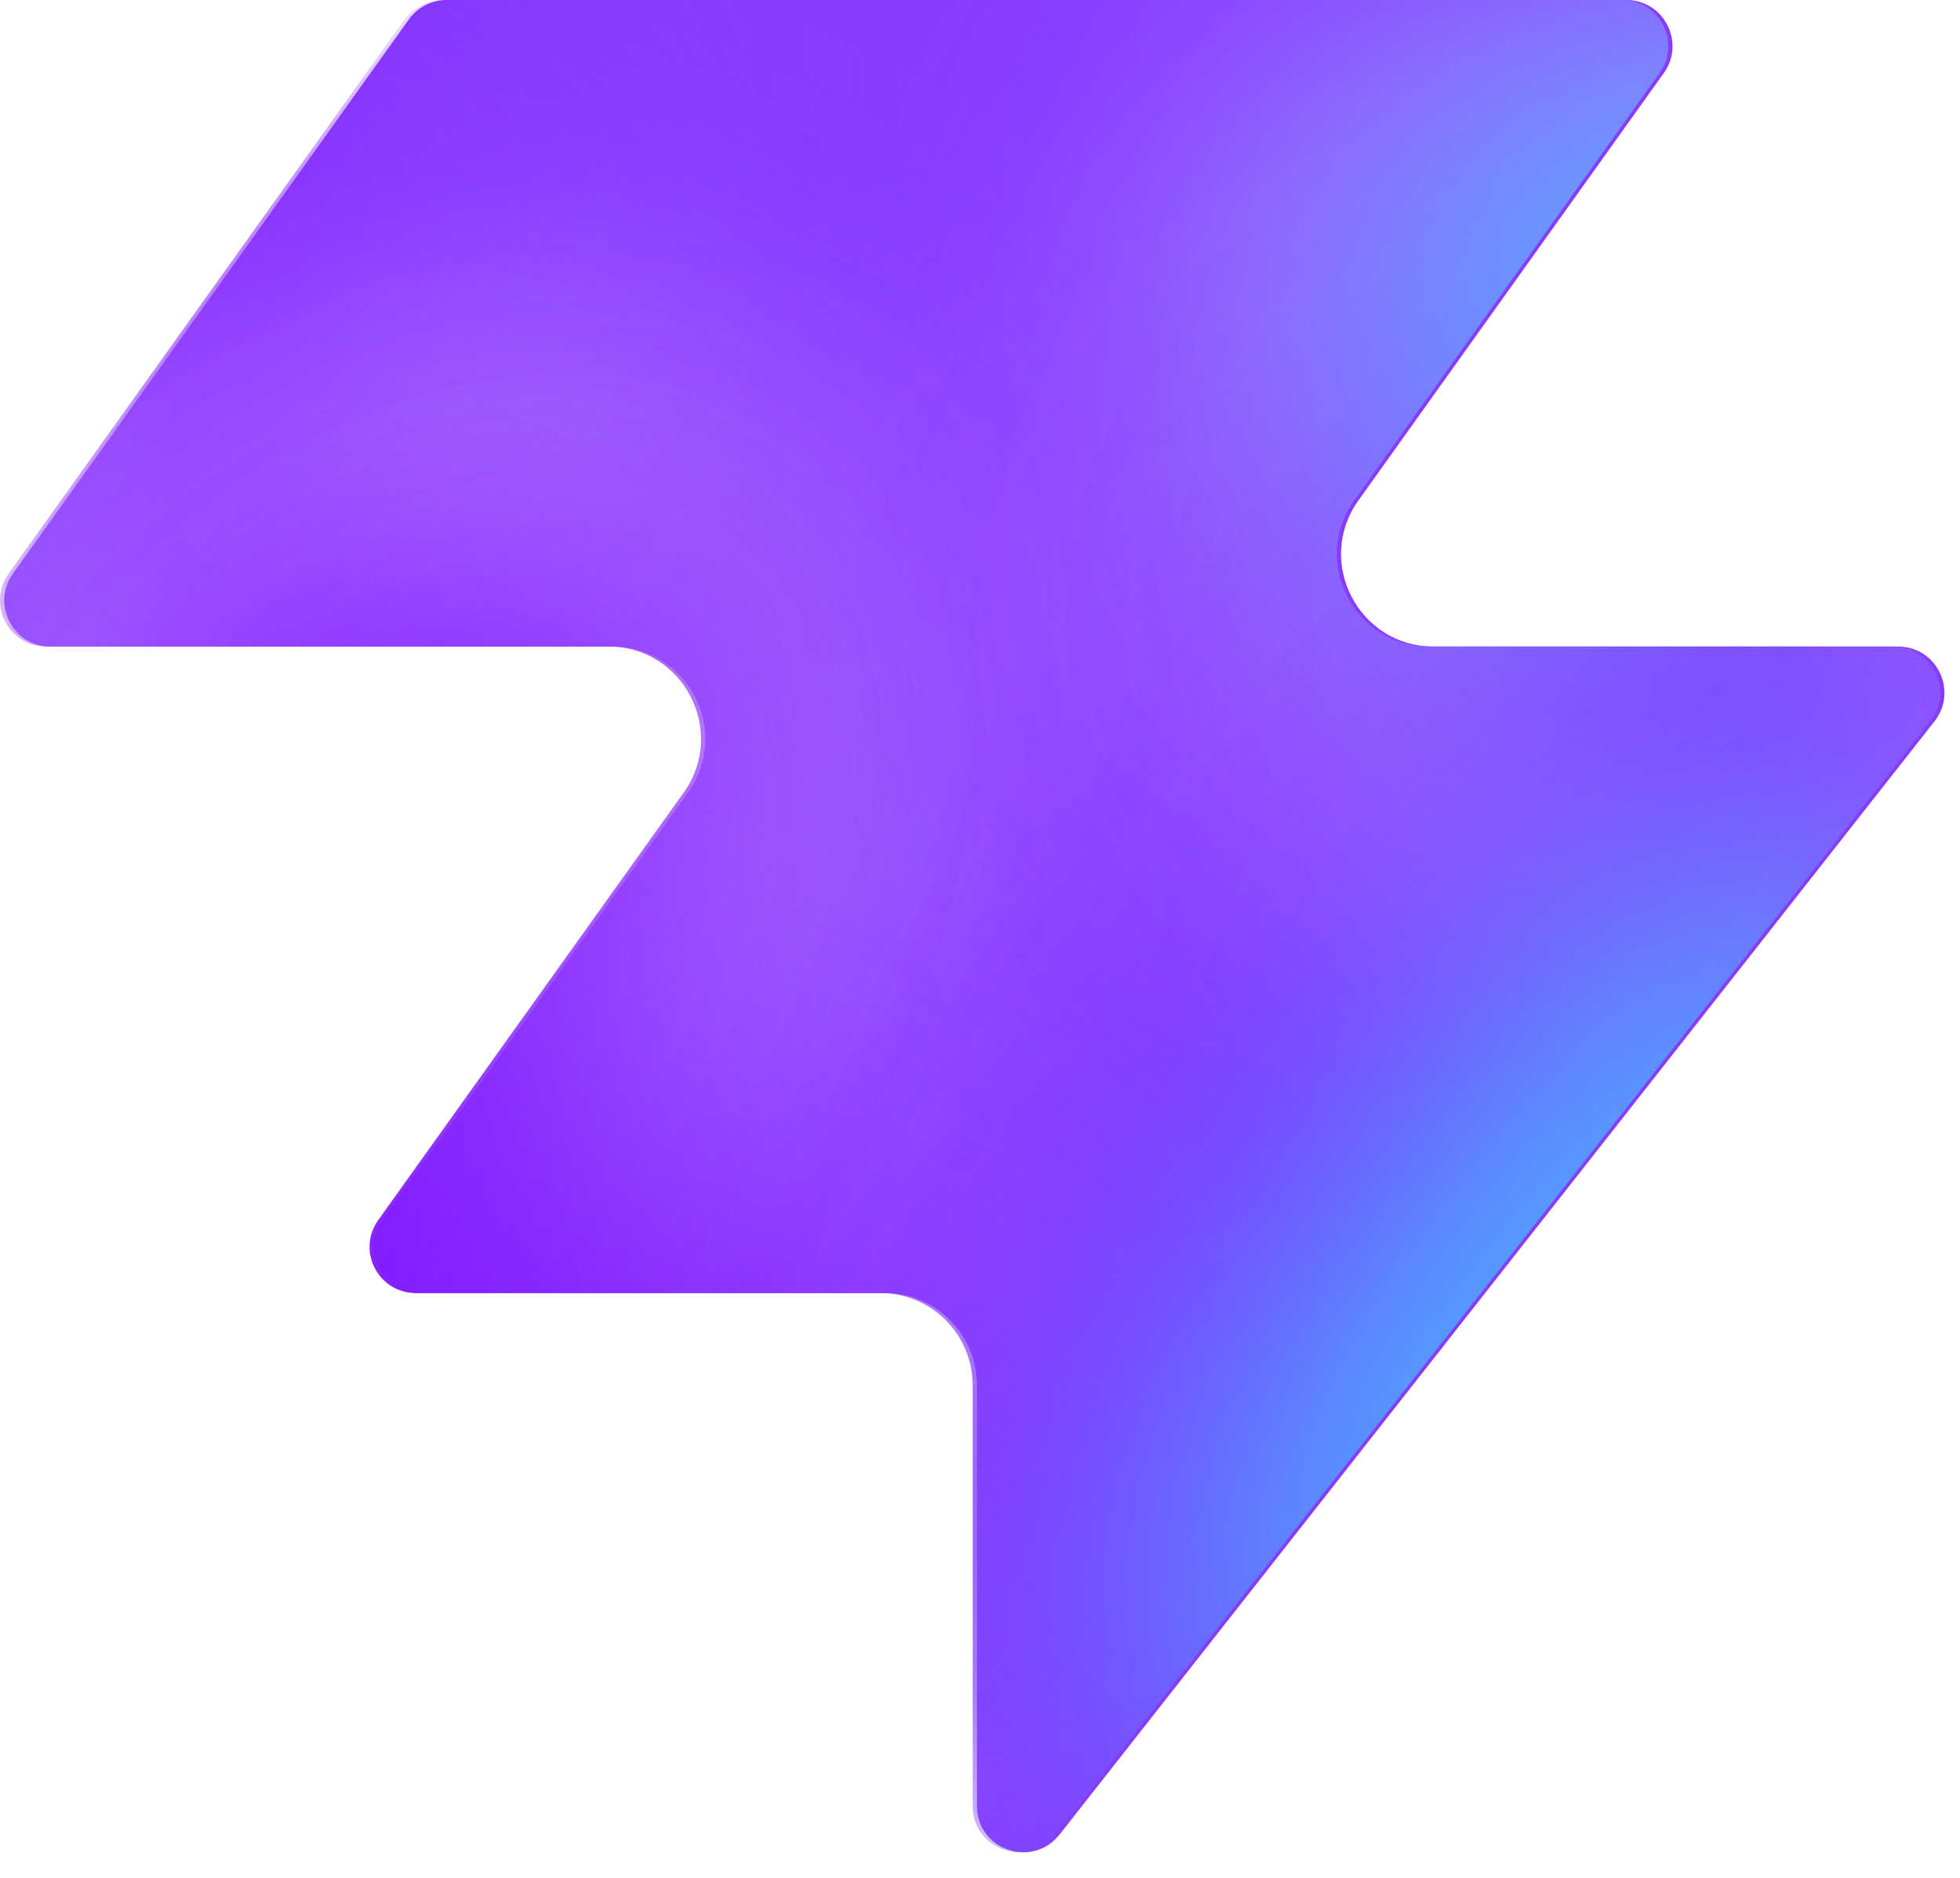
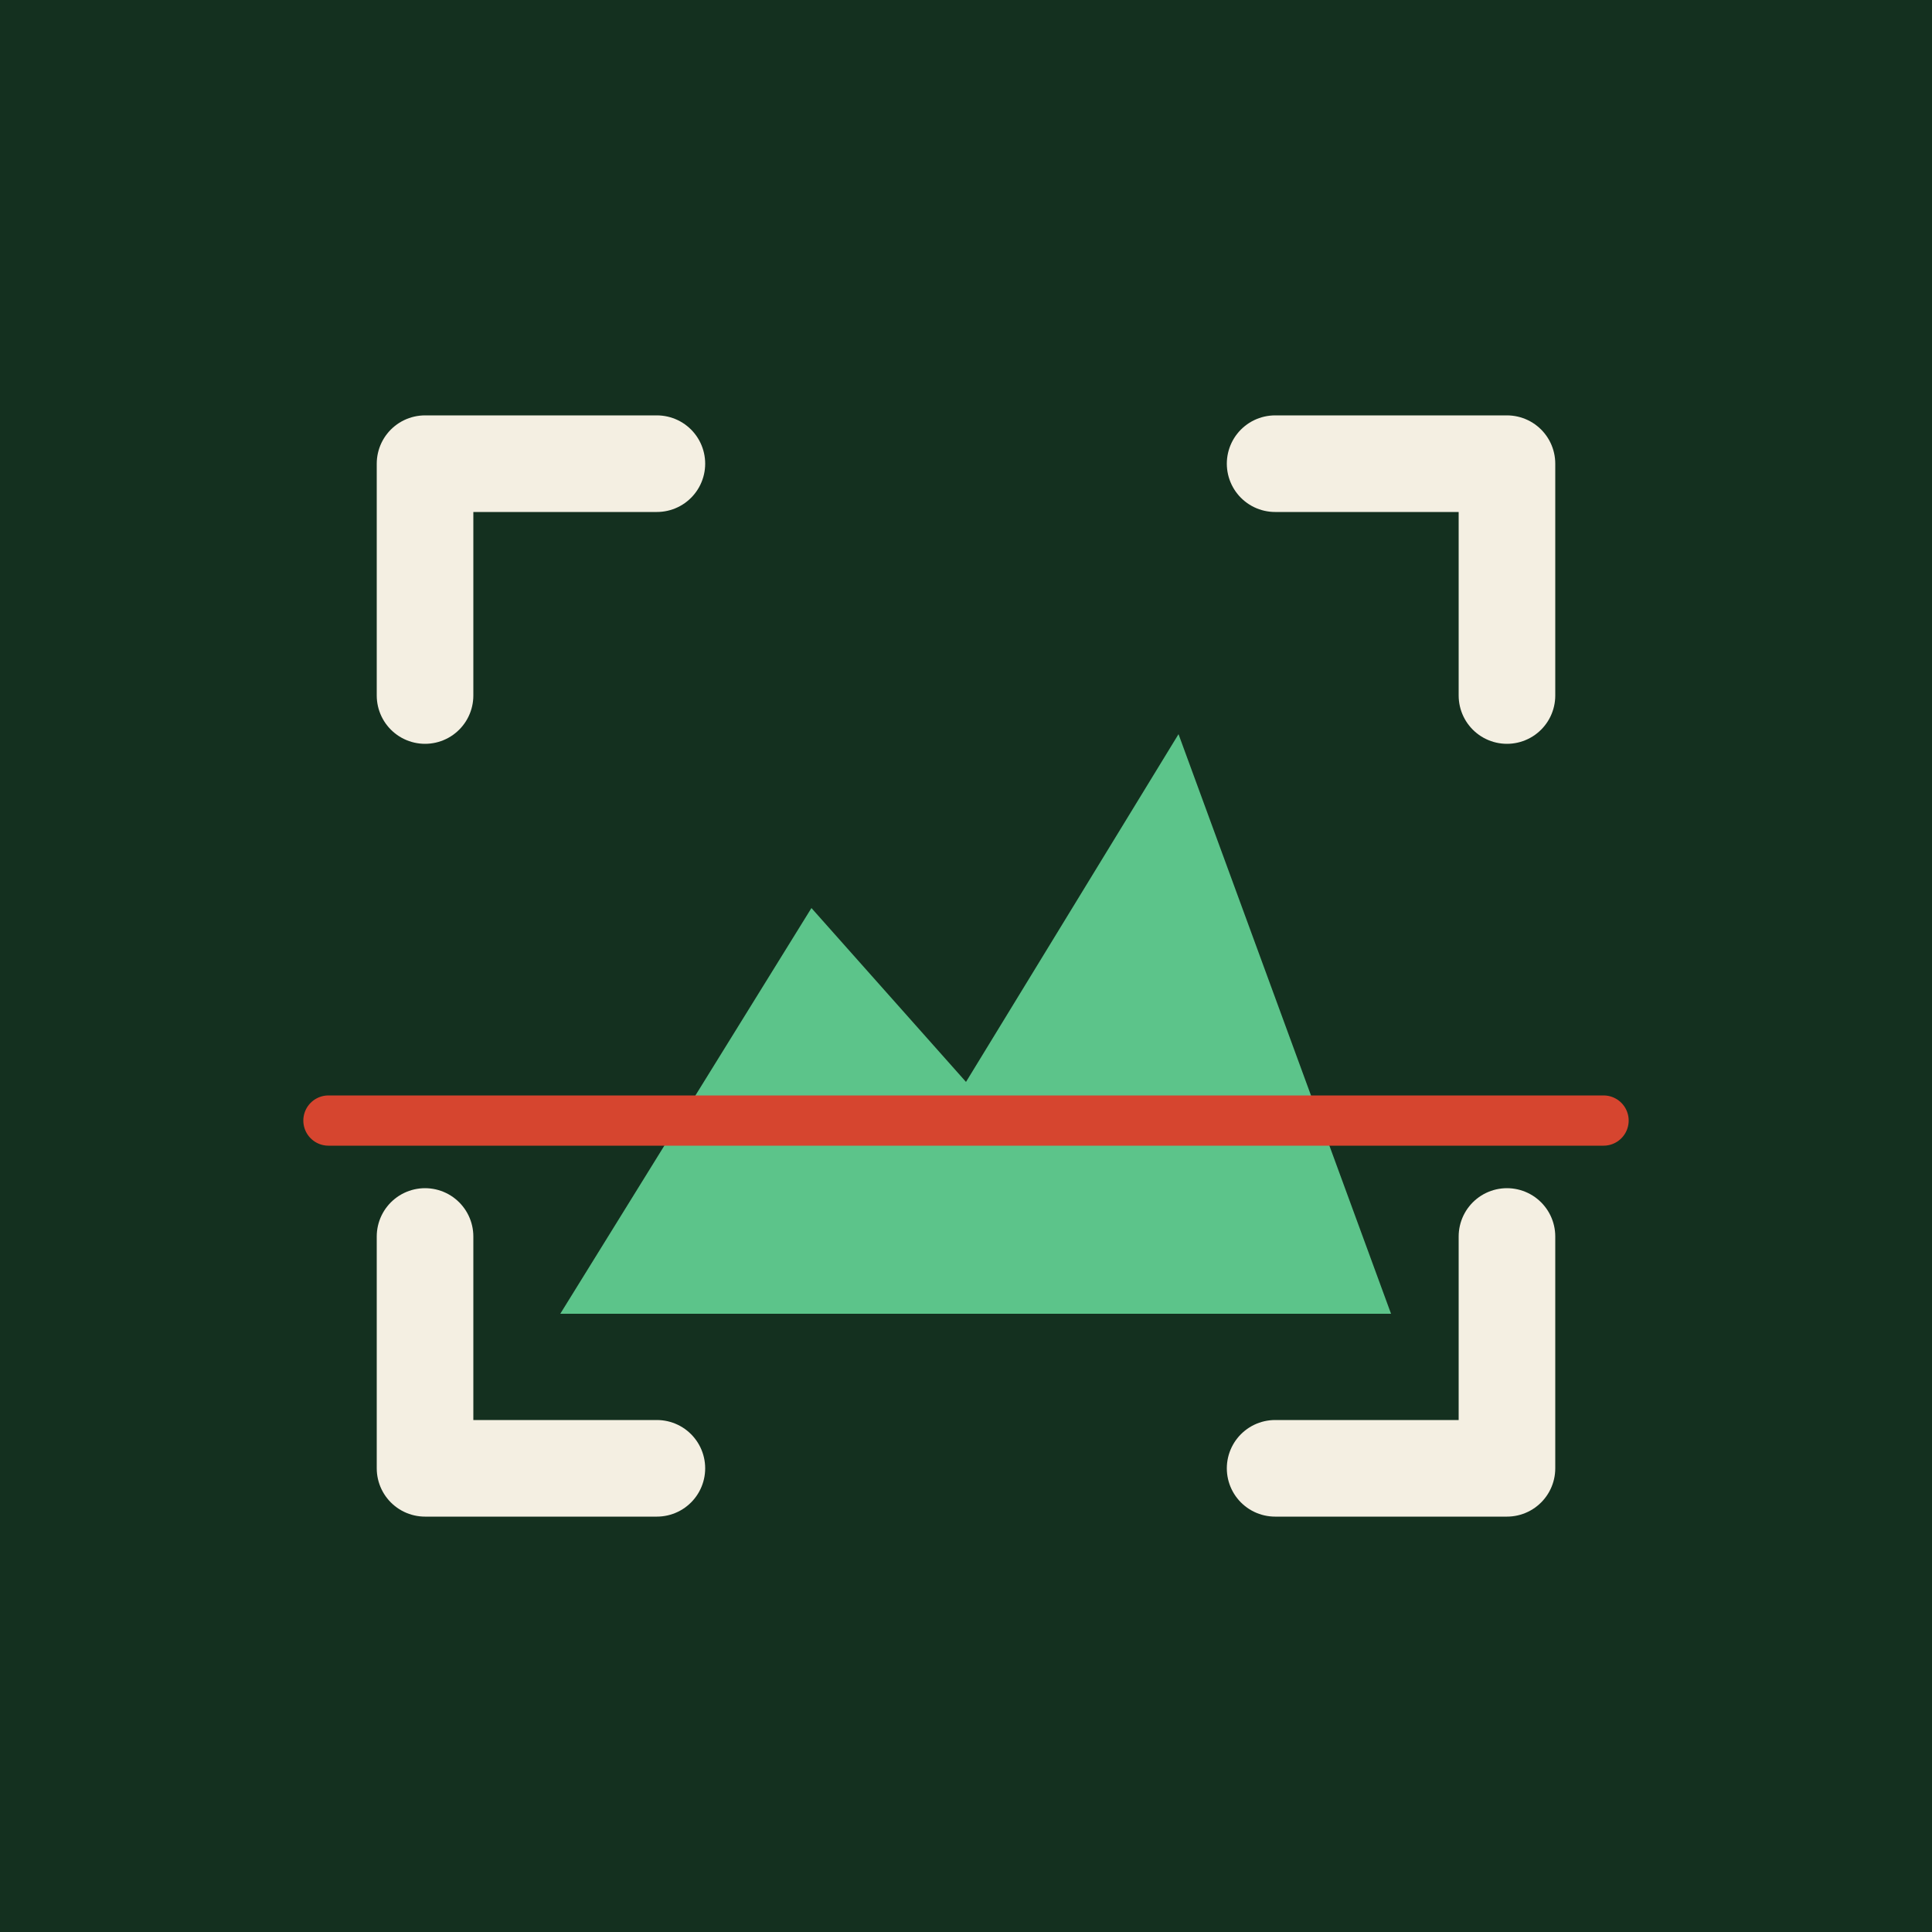
- <svg xmlns="http://www.w3.org/2000/svg" width="48" height="46" fill="none" viewBox="0 0 48 46">
-   <path fill="#863bff" d="M25.946 44.938c-.664.845-2.021.375-2.021-.698V33.937a2.26 2.26 0 0 0-2.262-2.262H10.287c-.92 0-1.456-1.04-.92-1.788l7.48-10.471c1.07-1.497 0-3.578-1.842-3.578H1.237c-.92 0-1.456-1.04-.92-1.788L10.013.474c.214-.297.556-.474.92-.474h28.894c.92 0 1.456 1.04.92 1.788l-7.48 10.471c-1.07 1.498 0 3.579 1.842 3.579h11.377c.943 0 1.473 1.088.89 1.83L25.947 44.94z" style="fill:#863bff;fill:color(display-p3 .525 .23 1);fill-opacity:1" />
-   <mask id="a" width="48" height="46" x="0" y="0" maskUnits="userSpaceOnUse" style="mask-type:alpha">
-     <path fill="#000" d="M25.842 44.938c-.664.844-2.021.375-2.021-.698V33.937a2.26 2.26 0 0 0-2.262-2.262H10.183c-.92 0-1.456-1.04-.92-1.788l7.48-10.471c1.07-1.498 0-3.579-1.842-3.579H1.133c-.92 0-1.456-1.04-.92-1.787L9.91.473c.214-.297.556-.474.92-.474h28.894c.92 0 1.456 1.04.92 1.788l-7.48 10.471c-1.07 1.498 0 3.578 1.842 3.578h11.377c.943 0 1.473 1.088.89 1.832L25.843 44.94z" style="fill:#000;fill-opacity:1" />
-   </mask>
-   <g mask="url(#a)">
-     <g filter="url(#b)">
-       <ellipse cx="5.508" cy="14.704" fill="#ede6ff" rx="5.508" ry="14.704" style="fill:#ede6ff;fill:color(display-p3 .927 .903 1);fill-opacity:1" transform="matrix(.00324 1 1 -.00324 -4.47 31.516)" />
-     </g>
-     <g filter="url(#c)">
-       <ellipse cx="10.399" cy="29.851" fill="#ede6ff" rx="10.399" ry="29.851" style="fill:#ede6ff;fill:color(display-p3 .927 .903 1);fill-opacity:1" transform="matrix(.00324 1 1 -.00324 -39.328 7.883)" />
-     </g>
-     <g filter="url(#d)">
-       <ellipse cx="5.508" cy="30.487" fill="#7e14ff" rx="5.508" ry="30.487" style="fill:#7e14ff;fill:color(display-p3 .492 .077 1);fill-opacity:1" transform="rotate(89.814 -25.913 -14.639)scale(1 -1)" />
-     </g>
-     <g filter="url(#e)">
-       <ellipse cx="5.508" cy="30.599" fill="#7e14ff" rx="5.508" ry="30.599" style="fill:#7e14ff;fill:color(display-p3 .492 .077 1);fill-opacity:1" transform="rotate(89.814 -32.644 -3.334)scale(1 -1)" />
-     </g>
-     <g filter="url(#f)">
-       <ellipse cx="5.508" cy="30.599" fill="#7e14ff" rx="5.508" ry="30.599" style="fill:#7e14ff;fill:color(display-p3 .492 .077 1);fill-opacity:1" transform="matrix(.00324 1 1 -.00324 -34.34 30.47)" />
-     </g>
-     <g filter="url(#g)">
-       <ellipse cx="14.072" cy="22.078" fill="#ede6ff" rx="14.072" ry="22.078" style="fill:#ede6ff;fill:color(display-p3 .927 .903 1);fill-opacity:1" transform="rotate(93.35 24.506 48.493)scale(-1 1)" />
-     </g>
-     <g filter="url(#h)">
-       <ellipse cx="3.47" cy="21.501" fill="#7e14ff" rx="3.47" ry="21.501" style="fill:#7e14ff;fill:color(display-p3 .492 .077 1);fill-opacity:1" transform="rotate(89.009 28.708 47.59)scale(-1 1)" />
-     </g>
-     <g filter="url(#i)">
-       <ellipse cx="3.47" cy="21.501" fill="#7e14ff" rx="3.47" ry="21.501" style="fill:#7e14ff;fill:color(display-p3 .492 .077 1);fill-opacity:1" transform="rotate(89.009 28.708 47.59)scale(-1 1)" />
-     </g>
-     <g filter="url(#j)">
-       <ellipse cx=".387" cy="8.972" fill="#7e14ff" rx="4.407" ry="29.108" style="fill:#7e14ff;fill:color(display-p3 .492 .077 1);fill-opacity:1" transform="rotate(39.51 .387 8.972)" />
-     </g>
-     <g filter="url(#k)">
-       <ellipse cx="47.523" cy="-6.092" fill="#7e14ff" rx="4.407" ry="29.108" style="fill:#7e14ff;fill:color(display-p3 .492 .077 1);fill-opacity:1" transform="rotate(37.892 47.523 -6.092)" />
-     </g>
-     <g filter="url(#l)">
-       <ellipse cx="41.412" cy="6.333" fill="#47bfff" rx="5.971" ry="9.665" style="fill:#47bfff;fill:color(display-p3 .28 .748 1);fill-opacity:1" transform="rotate(37.892 41.412 6.333)" />
-     </g>
-     <g filter="url(#m)">
-       <ellipse cx="-1.879" cy="38.332" fill="#7e14ff" rx="4.407" ry="29.108" style="fill:#7e14ff;fill:color(display-p3 .492 .077 1);fill-opacity:1" transform="rotate(37.892 -1.88 38.332)" />
-     </g>
-     <g filter="url(#n)">
-       <ellipse cx="-1.879" cy="38.332" fill="#7e14ff" rx="4.407" ry="29.108" style="fill:#7e14ff;fill:color(display-p3 .492 .077 1);fill-opacity:1" transform="rotate(37.892 -1.88 38.332)" />
-     </g>
-     <g filter="url(#o)">
-       <ellipse cx="35.651" cy="29.907" fill="#7e14ff" rx="4.407" ry="29.108" style="fill:#7e14ff;fill:color(display-p3 .492 .077 1);fill-opacity:1" transform="rotate(37.892 35.651 29.907)" />
-     </g>
-     <g filter="url(#p)">
-       <ellipse cx="38.418" cy="32.4" fill="#47bfff" rx="5.971" ry="15.297" style="fill:#47bfff;fill:color(display-p3 .28 .748 1);fill-opacity:1" transform="rotate(37.892 38.418 32.4)" />
-     </g>
+ <svg xmlns="http://www.w3.org/2000/svg" viewBox="0 0 100 100" width="1024" height="1024">
+   <rect width="100" height="100" fill="#14301F" />
+   <g fill="none" stroke="#F4EFE2" stroke-width="5" stroke-linecap="round" stroke-linejoin="round">
+     <path d="M22 36 V24 H34" />
+     <path d="M66 24 H78 V36" />
+     <path d="M78 64 V76 H66" />
+     <path d="M34 76 H22 V64" />
  </g>
-   <defs>
-     <filter id="b" width="60.045" height="41.654" x="-19.77" y="16.149" color-interpolation-filters="sRGB" filterUnits="userSpaceOnUse">
-       <feFlood flood-opacity="0" result="BackgroundImageFix" />
-       <feBlend in="SourceGraphic" in2="BackgroundImageFix" result="shape" />
-       <feGaussianBlur result="effect1_foregroundBlur_2002_17158" stdDeviation="7.659" />
-     </filter>
-     <filter id="c" width="90.34" height="51.437" x="-54.613" y="-7.533" color-interpolation-filters="sRGB" filterUnits="userSpaceOnUse">
-       <feFlood flood-opacity="0" result="BackgroundImageFix" />
-       <feBlend in="SourceGraphic" in2="BackgroundImageFix" result="shape" />
-       <feGaussianBlur result="effect1_foregroundBlur_2002_17158" stdDeviation="7.659" />
-     </filter>
-     <filter id="d" width="79.355" height="29.4" x="-49.64" y="2.03" color-interpolation-filters="sRGB" filterUnits="userSpaceOnUse">
-       <feFlood flood-opacity="0" result="BackgroundImageFix" />
-       <feBlend in="SourceGraphic" in2="BackgroundImageFix" result="shape" />
-       <feGaussianBlur result="effect1_foregroundBlur_2002_17158" stdDeviation="4.596" />
-     </filter>
-     <filter id="e" width="79.579" height="29.4" x="-45.045" y="20.029" color-interpolation-filters="sRGB" filterUnits="userSpaceOnUse">
-       <feFlood flood-opacity="0" result="BackgroundImageFix" />
-       <feBlend in="SourceGraphic" in2="BackgroundImageFix" result="shape" />
-       <feGaussianBlur result="effect1_foregroundBlur_2002_17158" stdDeviation="4.596" />
-     </filter>
-     <filter id="f" width="79.579" height="29.4" x="-43.513" y="21.178" color-interpolation-filters="sRGB" filterUnits="userSpaceOnUse">
-       <feFlood flood-opacity="0" result="BackgroundImageFix" />
-       <feBlend in="SourceGraphic" in2="BackgroundImageFix" result="shape" />
-       <feGaussianBlur result="effect1_foregroundBlur_2002_17158" stdDeviation="4.596" />
-     </filter>
-     <filter id="g" width="74.749" height="58.852" x="15.756" y="-17.901" color-interpolation-filters="sRGB" filterUnits="userSpaceOnUse">
-       <feFlood flood-opacity="0" result="BackgroundImageFix" />
-       <feBlend in="SourceGraphic" in2="BackgroundImageFix" result="shape" />
-       <feGaussianBlur result="effect1_foregroundBlur_2002_17158" stdDeviation="7.659" />
-     </filter>
-     <filter id="h" width="61.377" height="25.362" x="23.548" y="2.284" color-interpolation-filters="sRGB" filterUnits="userSpaceOnUse">
-       <feFlood flood-opacity="0" result="BackgroundImageFix" />
-       <feBlend in="SourceGraphic" in2="BackgroundImageFix" result="shape" />
-       <feGaussianBlur result="effect1_foregroundBlur_2002_17158" stdDeviation="4.596" />
-     </filter>
-     <filter id="i" width="61.377" height="25.362" x="23.548" y="2.284" color-interpolation-filters="sRGB" filterUnits="userSpaceOnUse">
-       <feFlood flood-opacity="0" result="BackgroundImageFix" />
-       <feBlend in="SourceGraphic" in2="BackgroundImageFix" result="shape" />
-       <feGaussianBlur result="effect1_foregroundBlur_2002_17158" stdDeviation="4.596" />
-     </filter>
-     <filter id="j" width="56.045" height="63.649" x="-27.636" y="-22.853" color-interpolation-filters="sRGB" filterUnits="userSpaceOnUse">
-       <feFlood flood-opacity="0" result="BackgroundImageFix" />
-       <feBlend in="SourceGraphic" in2="BackgroundImageFix" result="shape" />
-       <feGaussianBlur result="effect1_foregroundBlur_2002_17158" stdDeviation="4.596" />
-     </filter>
-     <filter id="k" width="54.814" height="64.646" x="20.116" y="-38.415" color-interpolation-filters="sRGB" filterUnits="userSpaceOnUse">
-       <feFlood flood-opacity="0" result="BackgroundImageFix" />
-       <feBlend in="SourceGraphic" in2="BackgroundImageFix" result="shape" />
-       <feGaussianBlur result="effect1_foregroundBlur_2002_17158" stdDeviation="4.596" />
-     </filter>
-     <filter id="l" width="33.541" height="35.313" x="24.641" y="-11.323" color-interpolation-filters="sRGB" filterUnits="userSpaceOnUse">
-       <feFlood flood-opacity="0" result="BackgroundImageFix" />
-       <feBlend in="SourceGraphic" in2="BackgroundImageFix" result="shape" />
-       <feGaussianBlur result="effect1_foregroundBlur_2002_17158" stdDeviation="4.596" />
-     </filter>
-     <filter id="m" width="54.814" height="64.646" x="-29.286" y="6.009" color-interpolation-filters="sRGB" filterUnits="userSpaceOnUse">
-       <feFlood flood-opacity="0" result="BackgroundImageFix" />
-       <feBlend in="SourceGraphic" in2="BackgroundImageFix" result="shape" />
-       <feGaussianBlur result="effect1_foregroundBlur_2002_17158" stdDeviation="4.596" />
-     </filter>
-     <filter id="n" width="54.814" height="64.646" x="-29.286" y="6.009" color-interpolation-filters="sRGB" filterUnits="userSpaceOnUse">
-       <feFlood flood-opacity="0" result="BackgroundImageFix" />
-       <feBlend in="SourceGraphic" in2="BackgroundImageFix" result="shape" />
-       <feGaussianBlur result="effect1_foregroundBlur_2002_17158" stdDeviation="4.596" />
-     </filter>
-     <filter id="o" width="54.814" height="64.646" x="8.244" y="-2.416" color-interpolation-filters="sRGB" filterUnits="userSpaceOnUse">
-       <feFlood flood-opacity="0" result="BackgroundImageFix" />
-       <feBlend in="SourceGraphic" in2="BackgroundImageFix" result="shape" />
-       <feGaussianBlur result="effect1_foregroundBlur_2002_17158" stdDeviation="4.596" />
-     </filter>
-     <filter id="p" width="39.409" height="43.623" x="18.713" y="10.588" color-interpolation-filters="sRGB" filterUnits="userSpaceOnUse">
-       <feFlood flood-opacity="0" result="BackgroundImageFix" />
-       <feBlend in="SourceGraphic" in2="BackgroundImageFix" result="shape" />
-       <feGaussianBlur result="effect1_foregroundBlur_2002_17158" stdDeviation="4.596" />
-     </filter>
-   </defs>
+   <path d="M29 68 L42 47 L50 56 L61 38 L72 68 Z" fill="#5CC48A" />
+   <line x1="17" y1="58" x2="83" y2="58" stroke="#D6452F" stroke-width="2.6" stroke-linecap="round" />
</svg>
